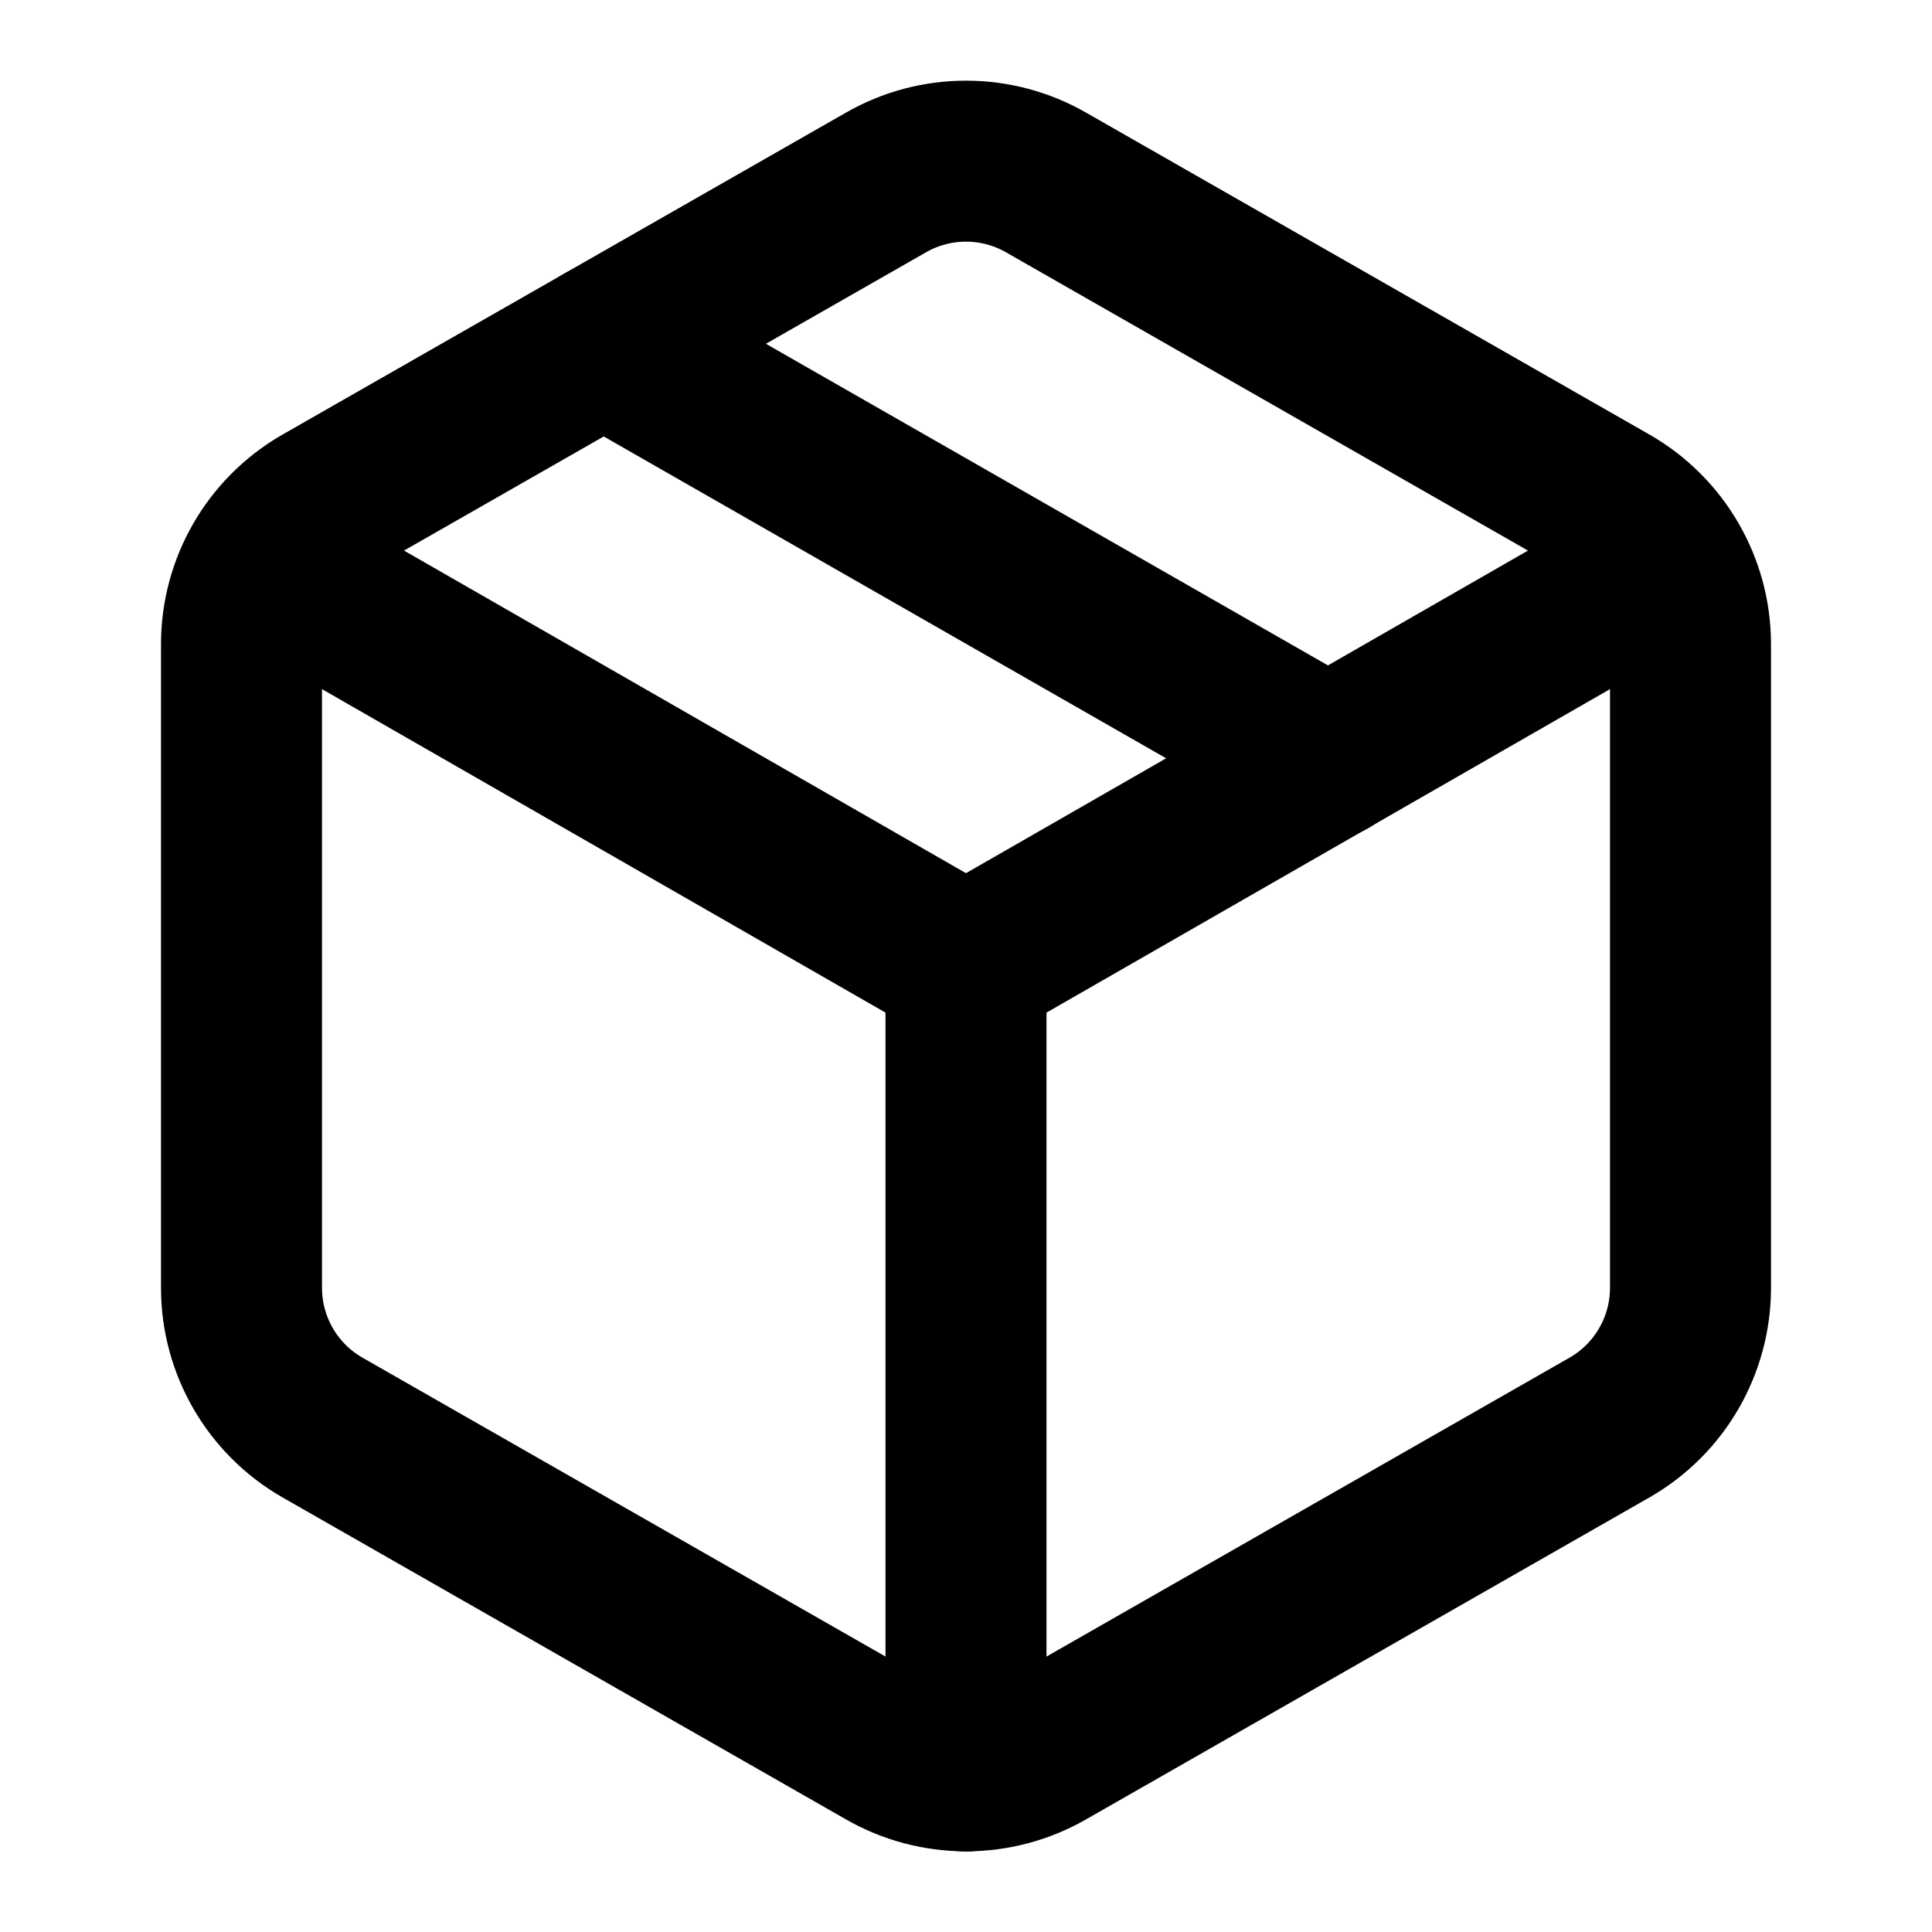
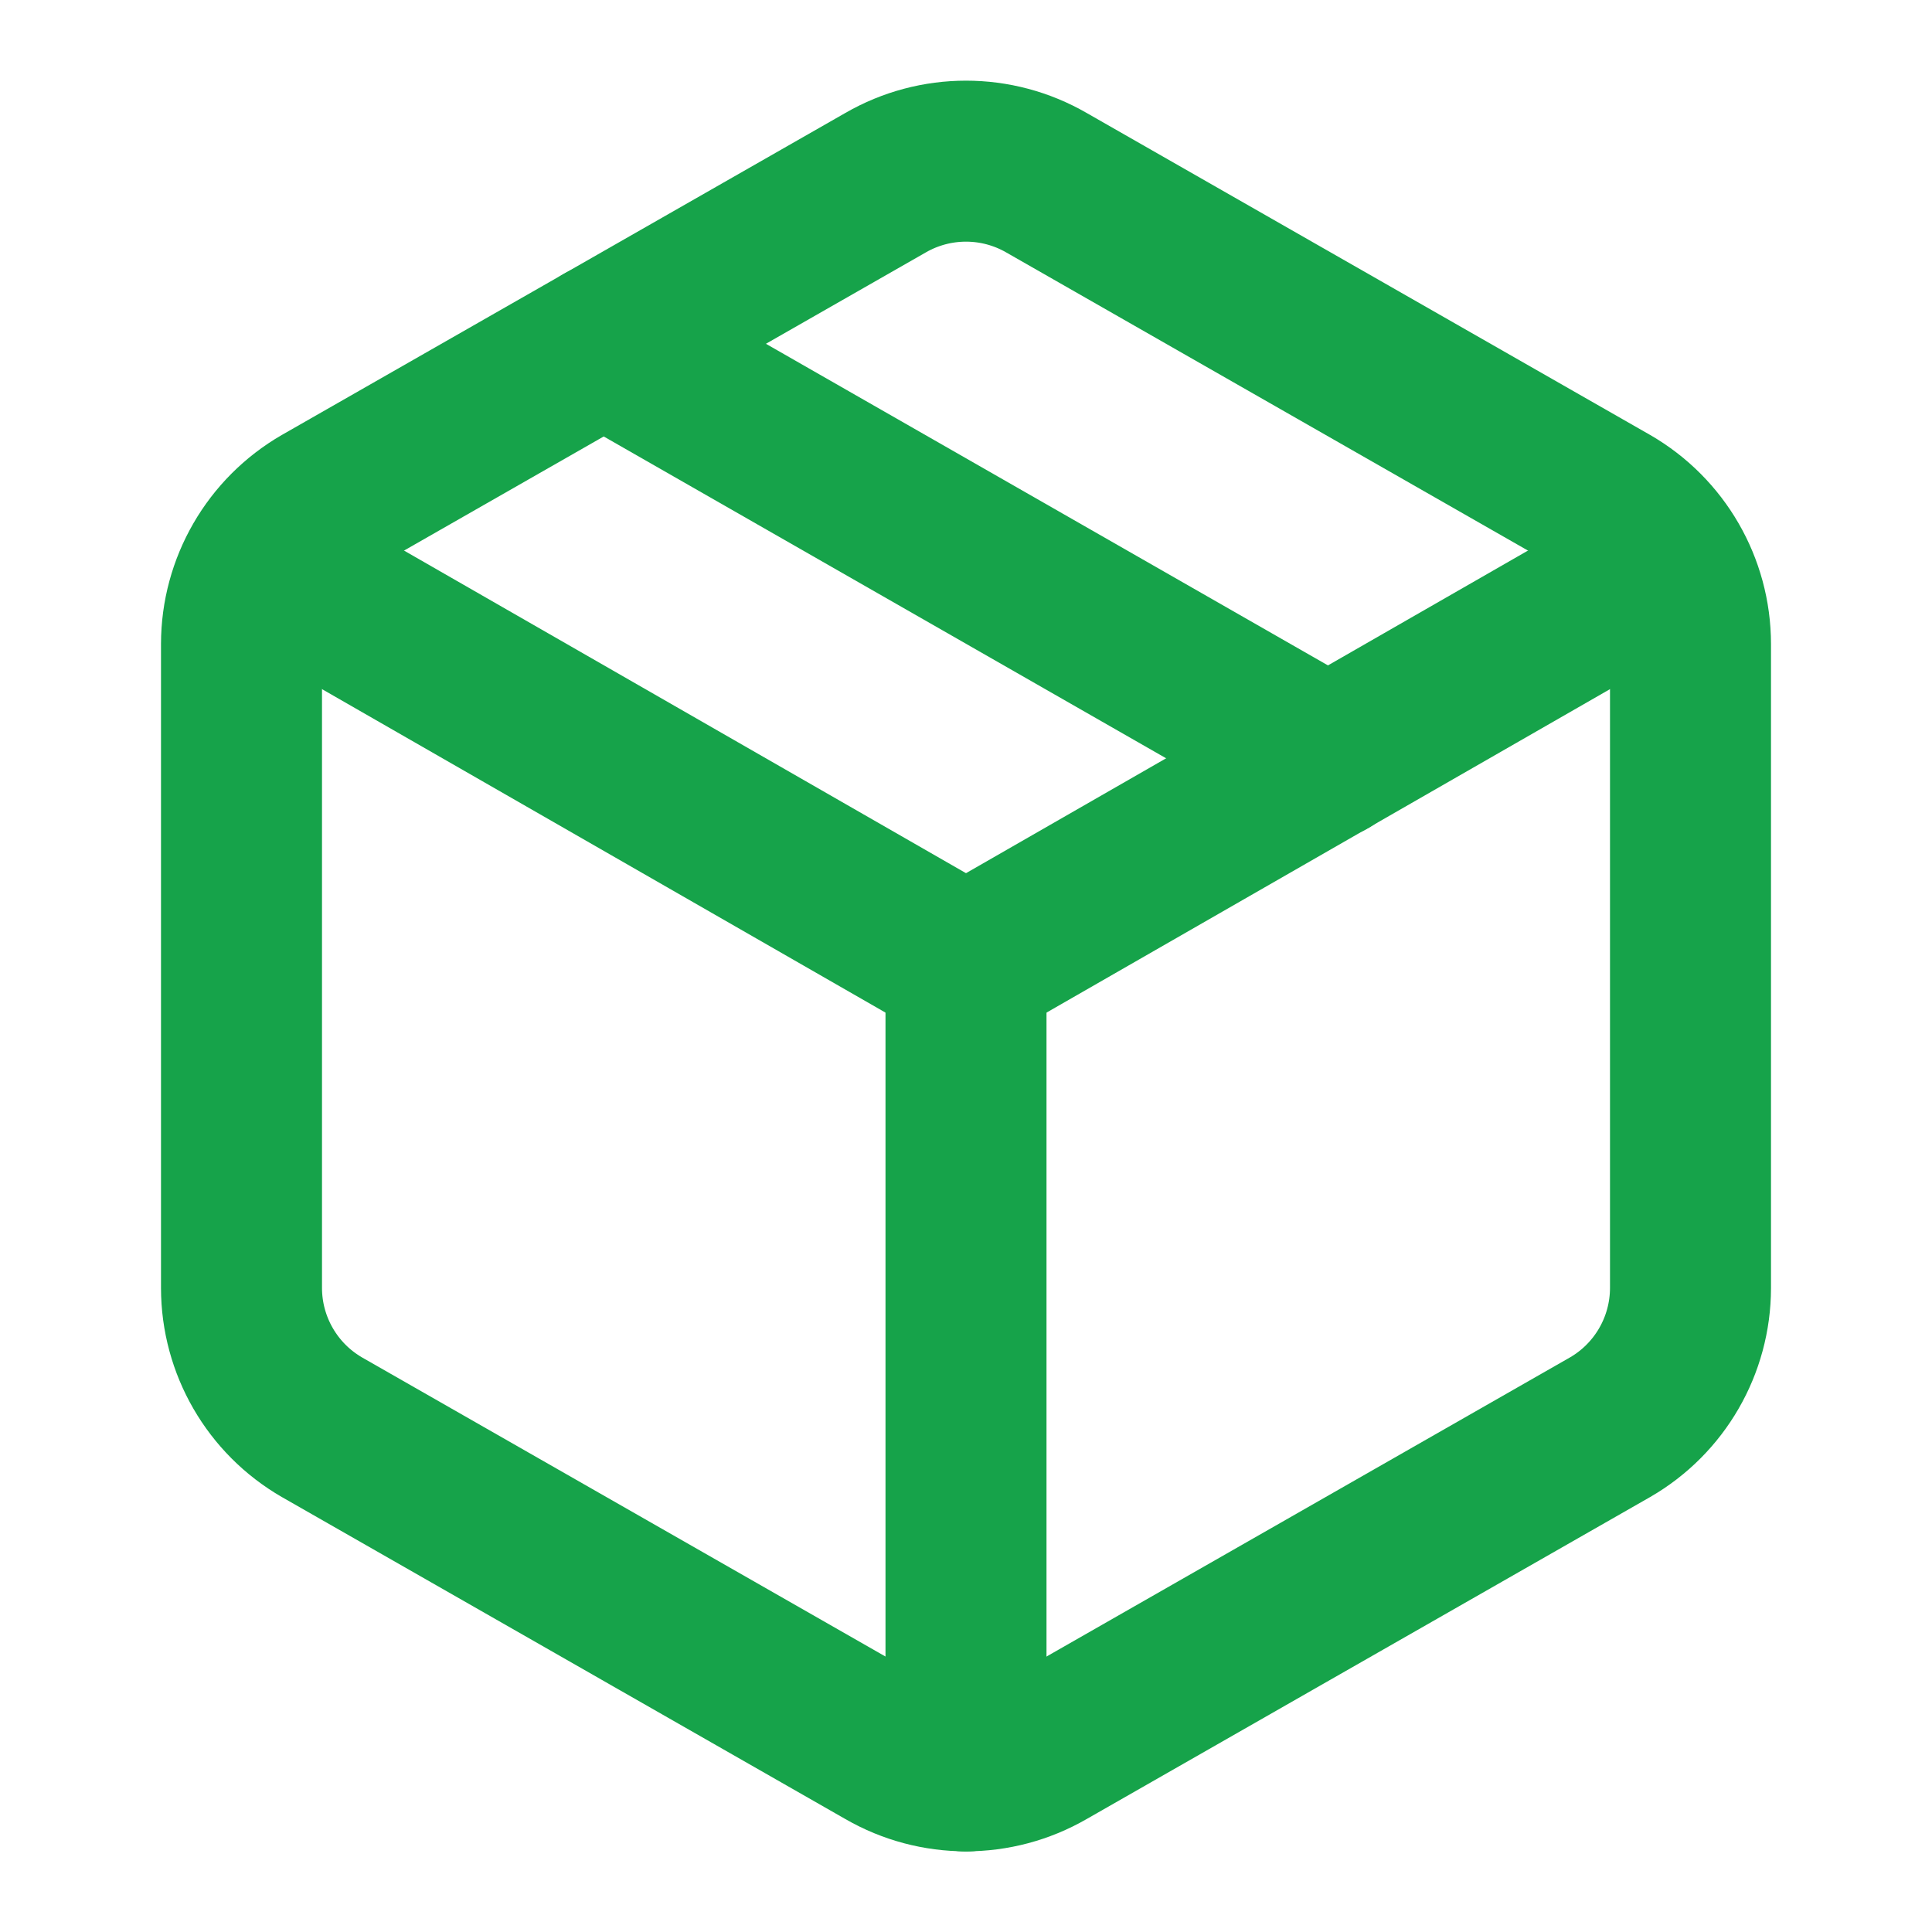
- <svg xmlns="http://www.w3.org/2000/svg" width="24" height="24" viewBox="0 0 24 24" fill="none" stroke="currentColor" stroke-width="2" stroke-linecap="round" stroke-linejoin="round" class="lucide lucide-package">
+ <svg xmlns="http://www.w3.org/2000/svg" width="24" height="24" viewBox="0 0 24 24" fill="none" stroke="#16a34a" stroke-width="2" stroke-linecap="round" stroke-linejoin="round" class="lucide lucide-package">
  <path d="M11 21.73a2 2 0 0 0 2 0l7-4A2 2 0 0 0 21 16V8a2 2 0 0 0-1-1.73l-7-4a2 2 0 0 0-2 0l-7 4A2 2 0 0 0 3 8v8a2 2 0 0 0 1 1.73z" />
  <path d="M12 22V12" />
  <polyline points="3.29 7 12 12 20.71 7" />
  <path d="m7.5 4.27 9 5.15" />
</svg>
